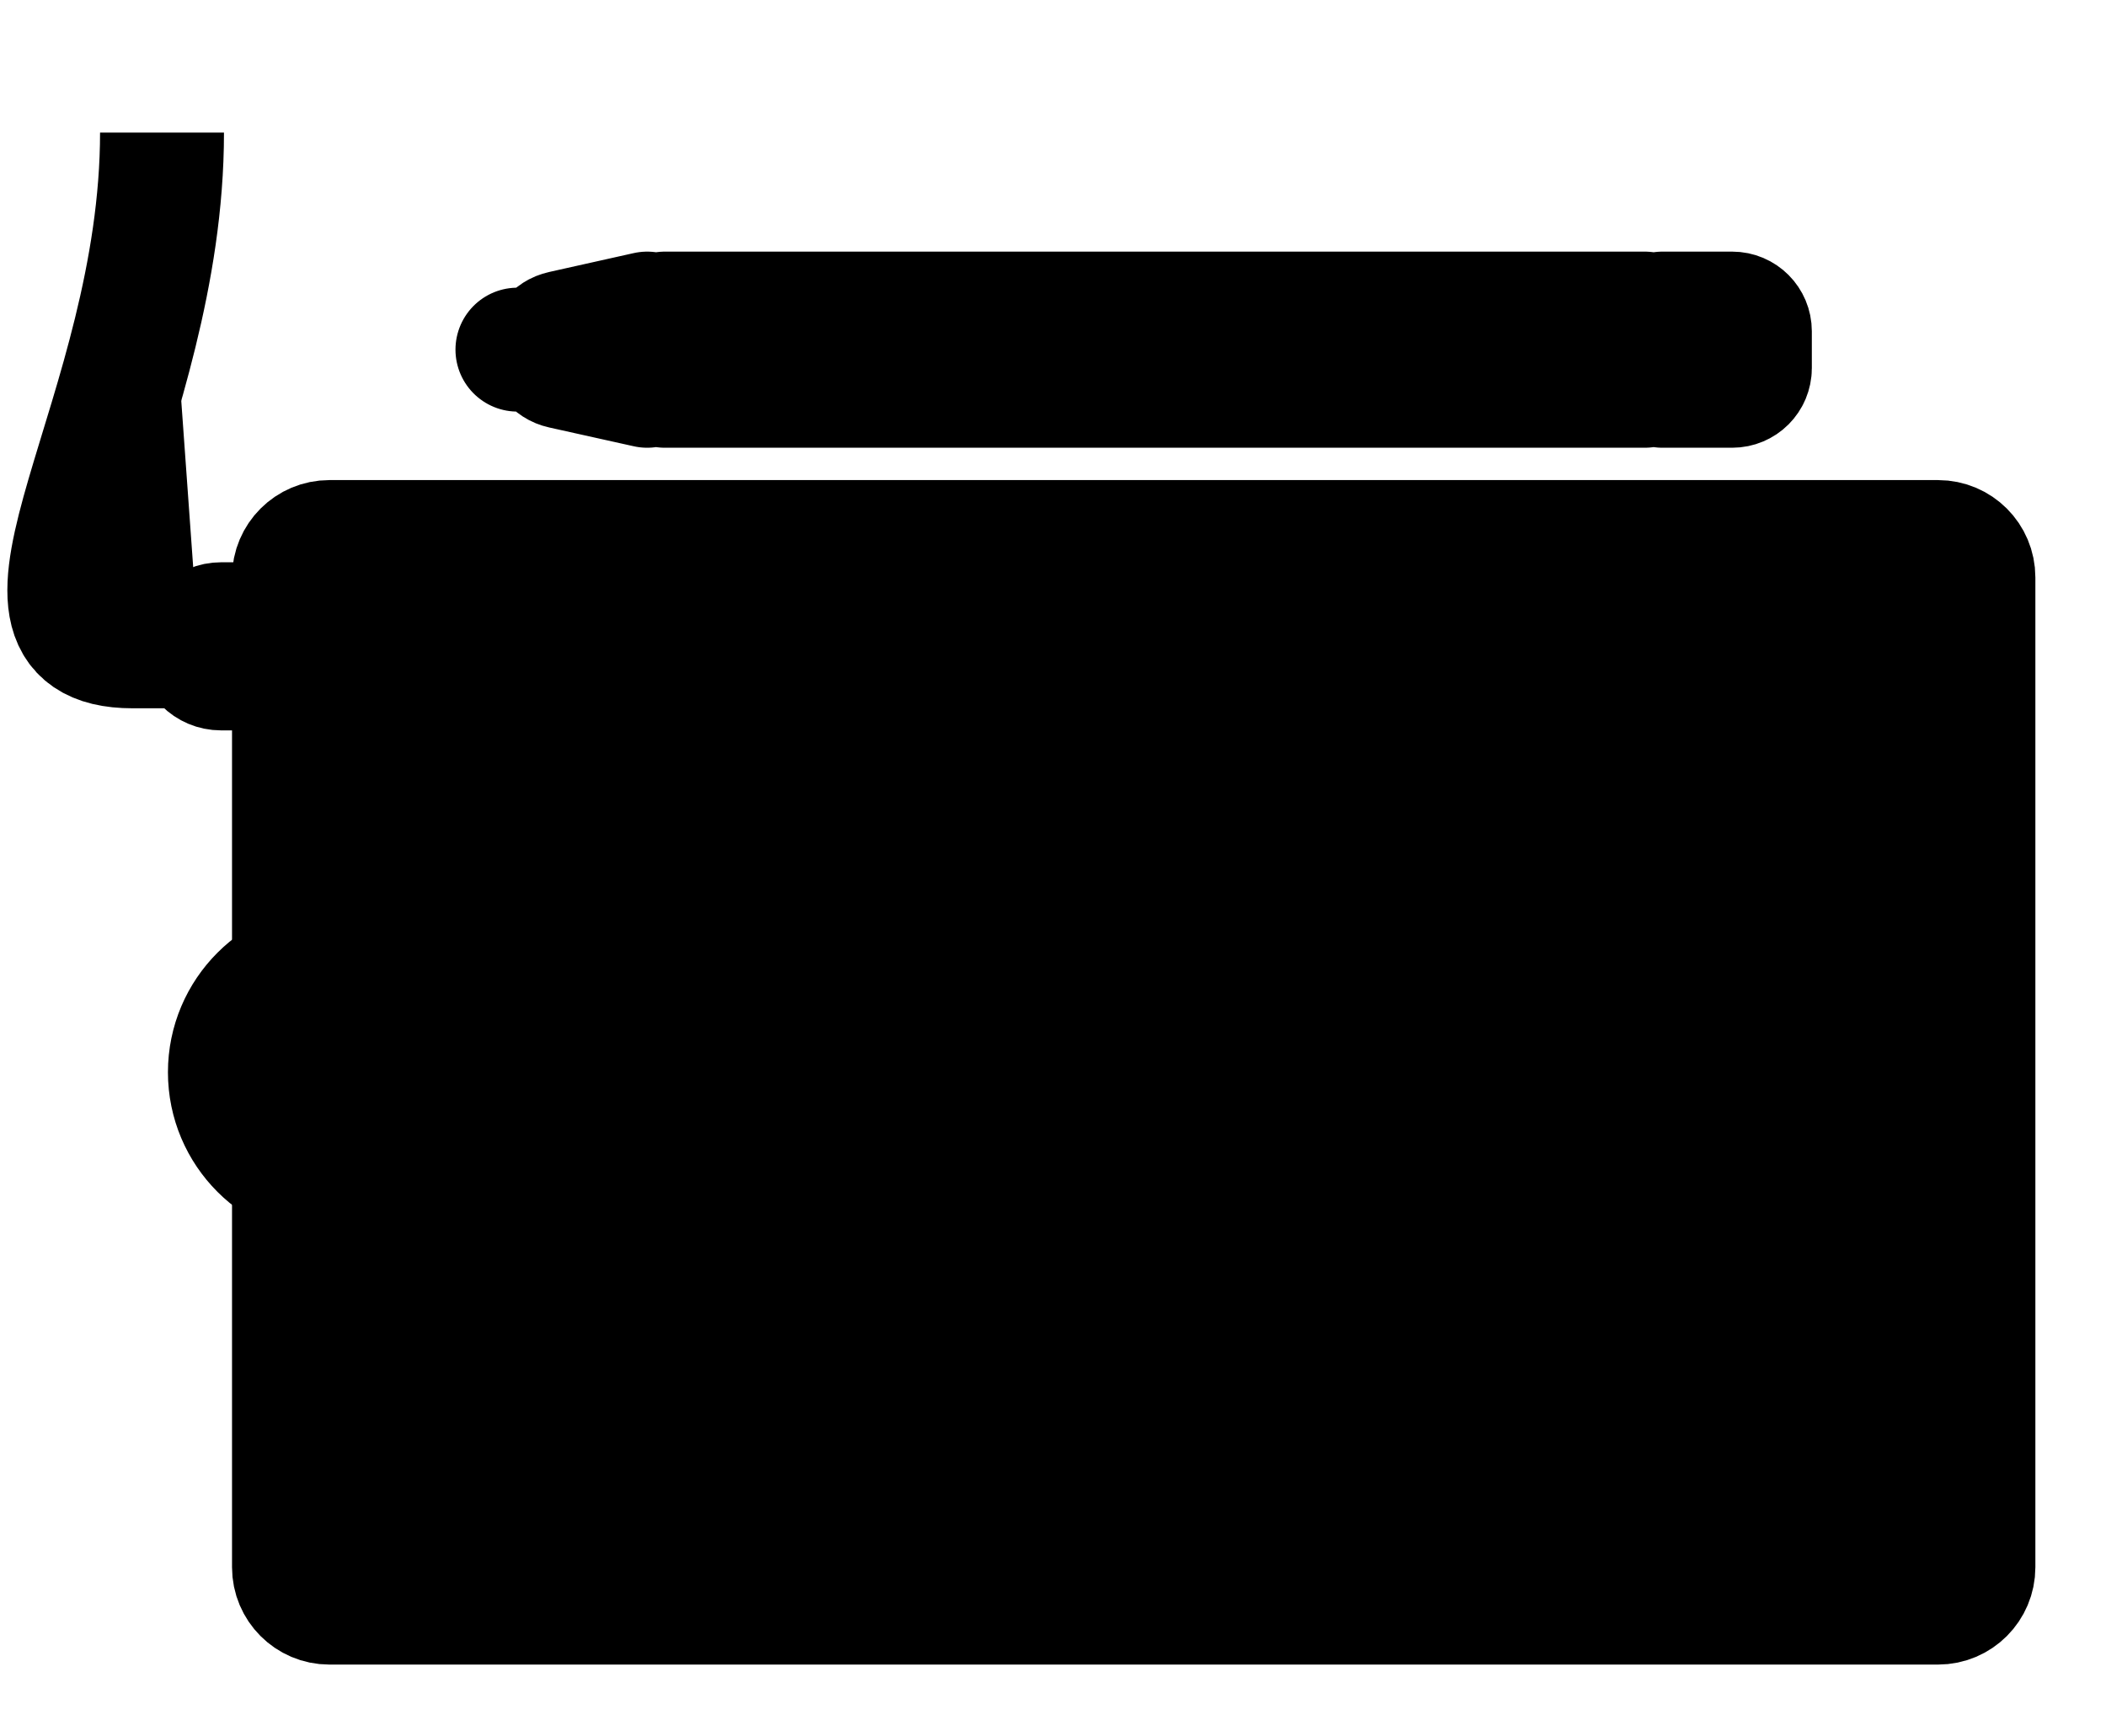
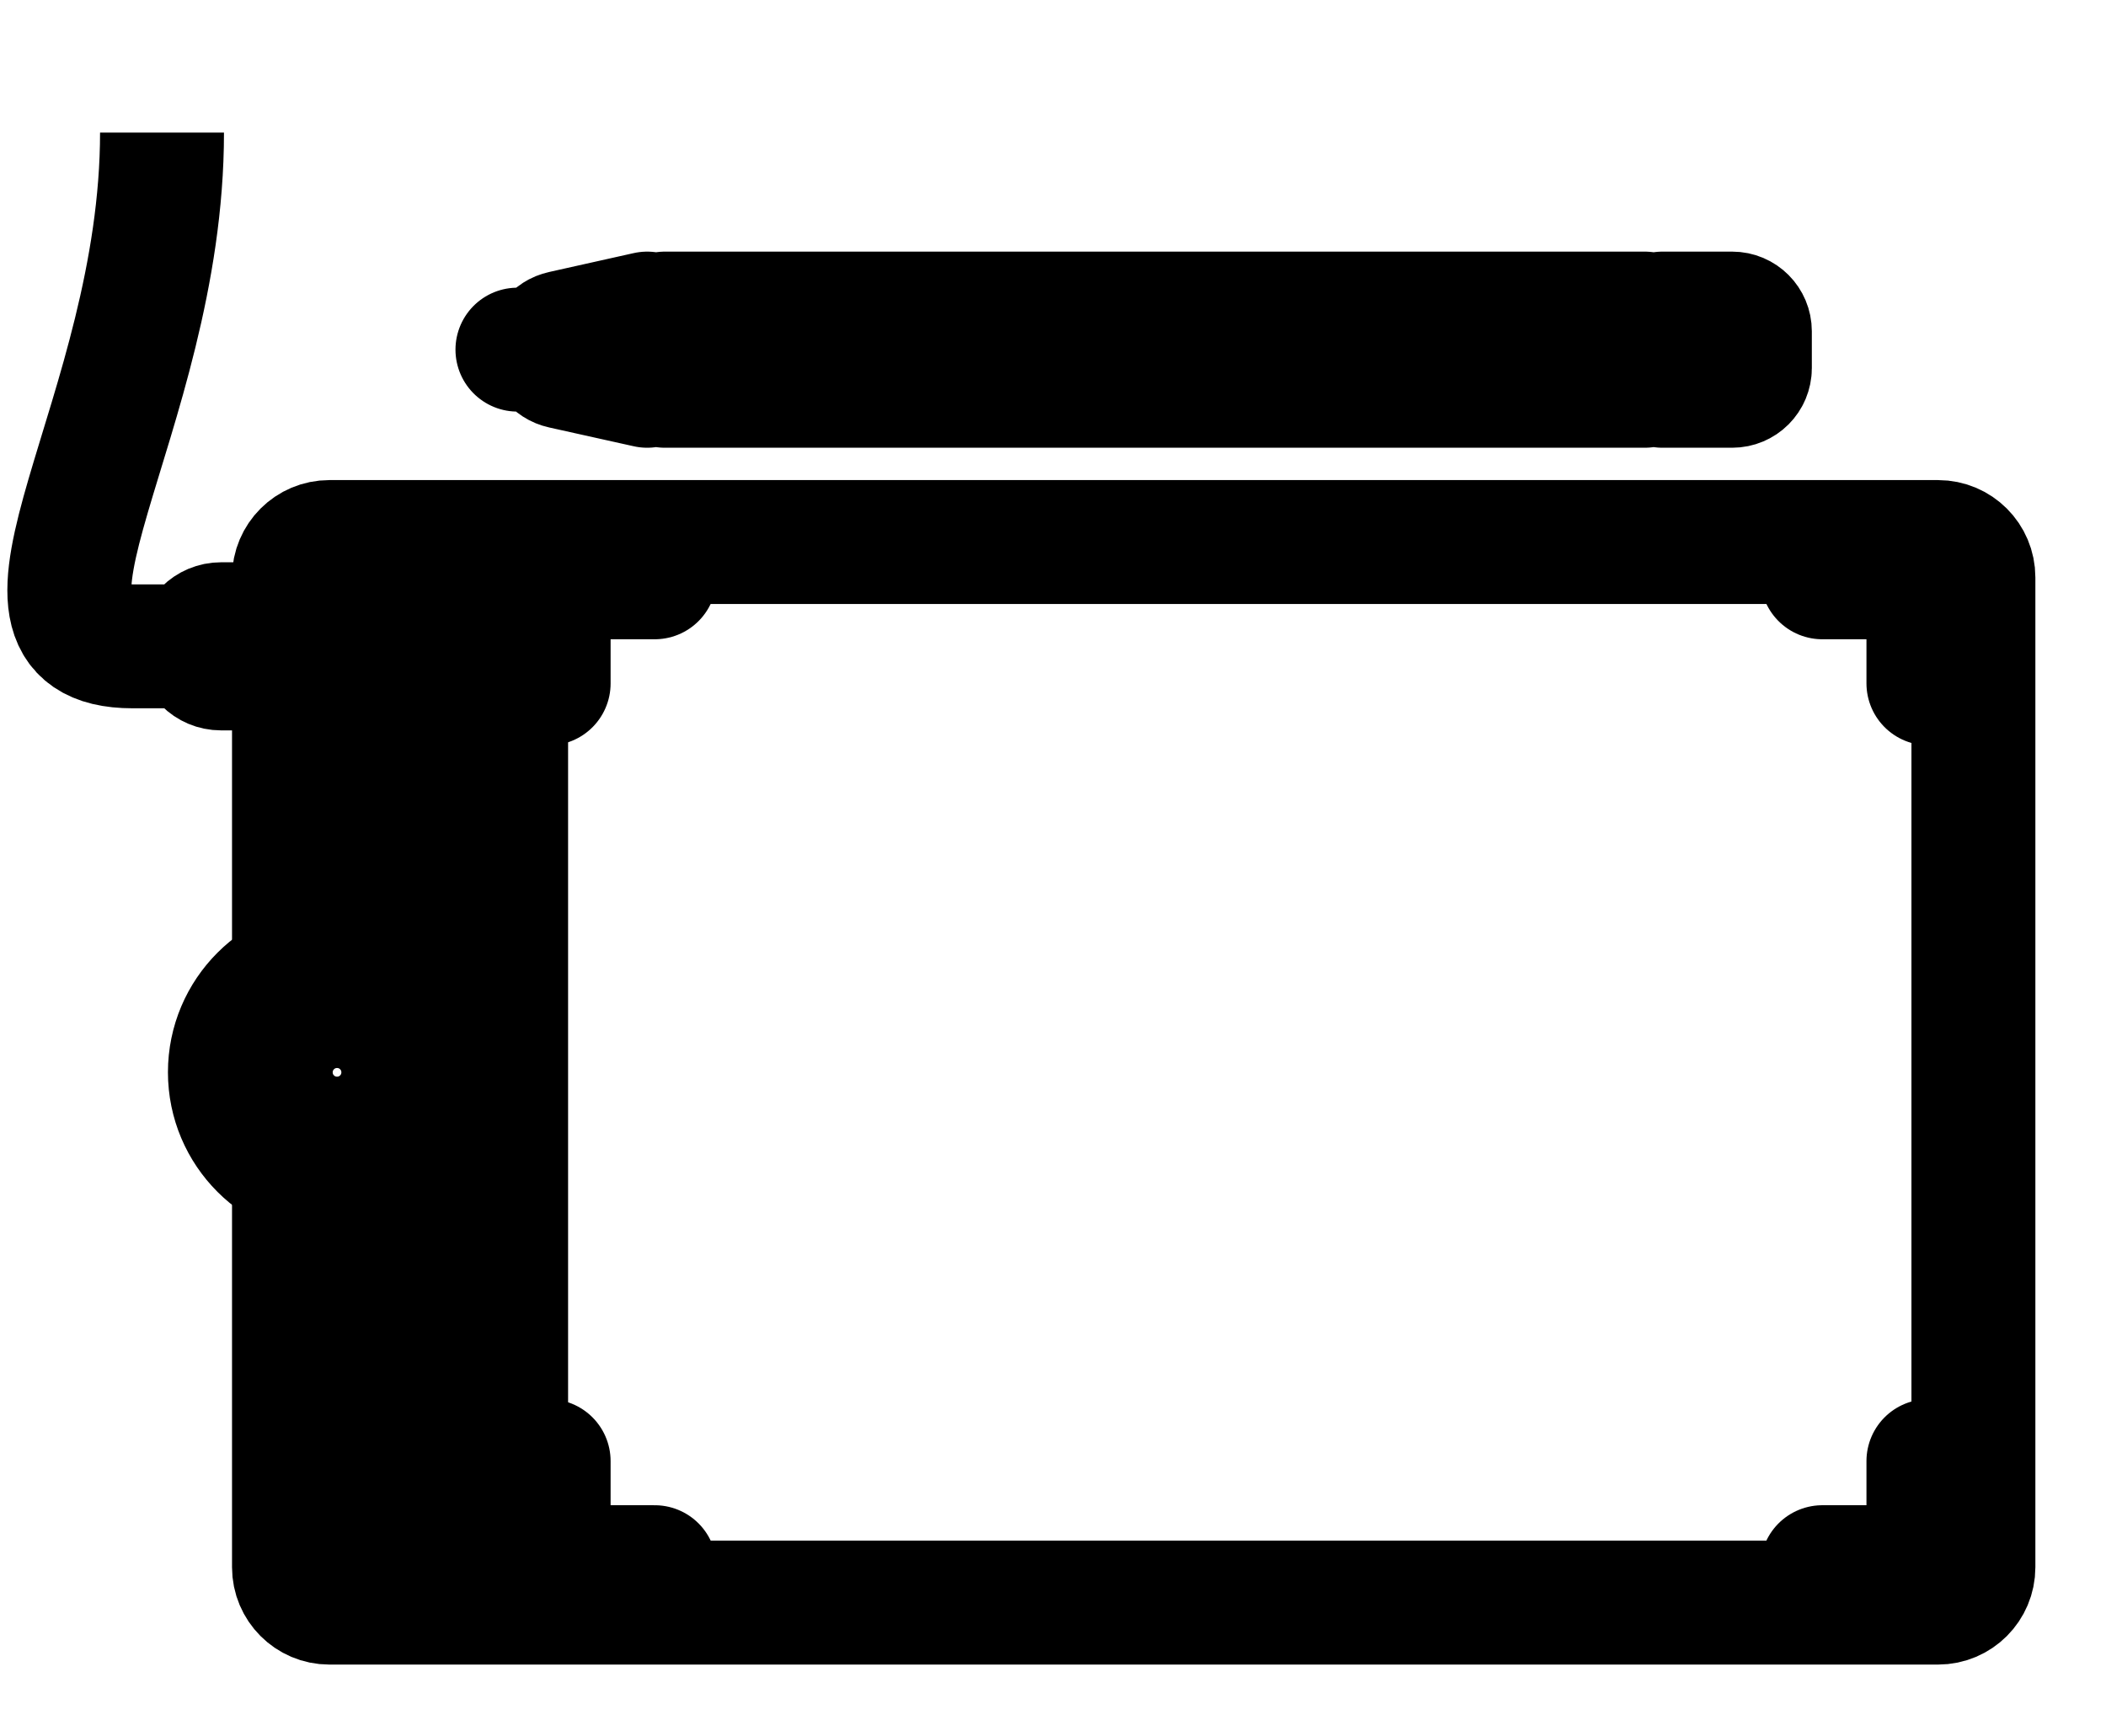
<svg xmlns="http://www.w3.org/2000/svg" viewBox="0 0 238.26 196.33">
  <g transform="translate(-4219.95,-2009.01)" stroke-width="14.02">
    <g id="Graphics-Tablet-icon 00000031186282232852528960000017782793016670641080 ">
      <g id="tablet 00000101796862517747814510000007899983883393038520 ">
-         <path id="tablet 00000172440172514828626740000009251125564299137423 " fill="currentColor" stroke="currentColor" stroke-linecap="round" stroke-miterlimit="10" d="m4253.21 2116.23v-41.89c0-2.21 1.79-4 4-4h182c2.21 0 4 1.79 4 4v112c0 2.2-1.79 4-4 4h-182c-2.21 0-4-1.8-4-4v-41.9m24-70.1v112" />
-         <path id="corners 00000035500610169987574850000015905391743992948412 " fill="currentColor" stroke="currentColor" stroke-linecap="round" stroke-miterlimit="10" d="m4282.02 2086.34v-12.01h12m-12 100v12h12m132.1 0h12v-12m0-88v-12h-12" />
+         <path id="tablet 00000172440172514828626740000009251125564299137423 " fill="none" stroke="currentColor" stroke-linecap="round" stroke-miterlimit="10" d="m4253.21 2116.23v-41.89c0-2.21 1.79-4 4-4h182c2.21 0 4 1.79 4 4v112c0 2.2-1.79 4-4 4h-182c-2.21 0-4-1.8-4-4v-41.9m24-70.1v112" />
+         <path id="corners 00000035500610169987574850000015905391743992948412 " fill="none" stroke="currentColor" stroke-linecap="round" stroke-miterlimit="10" d="m4282.02 2086.34v-12.01h12m-12 100v12h12m132.1 0h12v-12m0-88v-12h-12" />
        <g id="buttons 00000002386038599852008020000007706218955307144069 ">
-           <path id="buttons 00000070082858935074167060000012287968790202397312 " fill="currentColor" stroke="currentColor" stroke-miterlimit="10" d="m4259.21 2075.14h12c0.55 0 1 0.44 1 1v5c0 0.55-0.45 1-1 1h-12c-0.55 0-1-0.45-1-1v-5c0-0.56 0.45-1 1-1zm-1 12v5c0 0.55 0.45 1 1 1h12c0.55 0 1-0.45 1-1v-5c0-0.56-0.45-1-1-1h-12c-0.55 0-1 0.44-1 1zm0 11v5c0 0.55 0.45 1 1 1h12c0.55 0 1-0.45 1-1v-5c0-0.56-0.45-1-1-1h-12c-0.55 0-1 0.44-1 1zm0 11v5c0 0.55 0.45 1 1 1h12c0.55 0 1-0.45 1-1v-5c0-0.56-0.45-1-1-1h-12c-0.55 0-1 0.44-1 1z" />
-           <path id="buttons 00000179631931756102878580000004762188452511458448 " fill="currentColor" stroke="currentColor" stroke-miterlimit="10" d="m4259.21 2147.34l12-0.01c0.55 0 1 0.45 1 1v5c0 0.56-0.45 1-1 1h-12c-0.55 0-1-0.44-1-1v-5c0-0.55 0.45-1 1-1zm-1 12v5c0 0.56 0.45 1 1 1h12c0.55 0 1-0.44 1-1v-5c0-0.55-0.45-1-1-1h-12c-0.55 0-1 0.45-1 1zm0 11v5c0 0.56 0.45 1 1 1h12c0.55 0 1-0.44 1-1v-5c0-0.55-0.45-1-1-1h-12c-0.55 0-1 0.45-1 1zm0 11v5c0 0.56 0.45 1 1 1h12c0.55 0 1-0.44 1-1v-5c0-0.55-0.45-1-1-1h-12c-0.55 0-1 0.45-1 1z" />
+           <path id="buttons 00000070082858935074167060000012287968790202397312 " fill="none" stroke="currentColor" stroke-miterlimit="10" d="m4259.21 2075.14h12c0.55 0 1 0.44 1 1v5c0 0.55-0.45 1-1 1h-12c-0.55 0-1-0.45-1-1v-5c0-0.56 0.45-1 1-1zm-1 12v5c0 0.55 0.45 1 1 1h12c0.55 0 1-0.45 1-1v-5c0-0.56-0.45-1-1-1h-12c-0.55 0-1 0.44-1 1zm0 11v5c0 0.55 0.45 1 1 1h12c0.55 0 1-0.45 1-1v-5c0-0.56-0.45-1-1-1h-12c-0.55 0-1 0.44-1 1zm0 11v5c0 0.55 0.45 1 1 1h12c0.55 0 1-0.45 1-1v-5c0-0.56-0.45-1-1-1h-12c-0.55 0-1 0.44-1 1z" />
+           <path id="buttons 00000179631931756102878580000004762188452511458448 " fill="none" stroke="currentColor" stroke-miterlimit="10" d="m4259.21 2147.34l12-0.01c0.55 0 1 0.45 1 1v5c0 0.56-0.45 1-1 1h-12c-0.55 0-1-0.44-1-1v-5c0-0.55 0.45-1 1-1zm-1 12v5c0 0.56 0.45 1 1 1h12c0.55 0 1-0.44 1-1v-5c0-0.55-0.45-1-1-1h-12c-0.55 0-1 0.45-1 1zm0 11v5c0 0.56 0.45 1 1 1h12c0.55 0 1-0.44 1-1v-5c0-0.55-0.45-1-1-1h-12c-0.55 0-1 0.45-1 1zm0 11v5c0 0.56 0.45 1 1 1h12c0.55 0 1-0.44 1-1v-5c0-0.55-0.45-1-1-1h-12c-0.55 0-1 0.45-1 1z" />
        </g>
-         <path id="wheel 00000075129510886923625250000012023780304273326245 " fill="currentColor" stroke="currentColor" stroke-miterlimit="10" d="m4270.21 2130.34c0 6.69-5.43 12.12-12.13 12.12-6.69 0-12.12-5.43-12.12-12.13 0-6.69 5.43-12.12 12.12-12.12 6.7 0 12.13 5.43 12.13 12.12zm-12.13-7.5c-4.14 0-7.5 3.36-7.5 7.5 0 4.15 3.36 7.5 7.5 7.5 4.15 0 7.5-3.35 7.5-7.5 0-4.14-3.35-7.5-7.5-7.5z" />
+         <path id="wheel 00000075129510886923625250000012023780304273326245 " fill="none" stroke="currentColor" stroke-miterlimit="10" d="m4270.21 2130.34c0 6.69-5.43 12.12-12.13 12.12-6.69 0-12.12-5.43-12.12-12.13 0-6.69 5.43-12.12 12.12-12.12 6.7 0 12.13 5.43 12.13 12.12zm-12.13-7.5c-4.14 0-7.5 3.36-7.5 7.5 0 4.15 3.36 7.5 7.5 7.5 4.15 0 7.5-3.35 7.5-7.5 0-4.14-3.35-7.5-7.5-7.5z" />
      </g>
-       <path id="pen 00000114070431319796395160000009455307145794345124 " fill="currentColor" stroke="currentColor" stroke-linecap="round" stroke-linejoin="round" d="m4406.03 2052.66h-110.86m0-8.17h110.86m-122.44 6.04l9.58 2.13v-8.17l-9.58 2.14c-2.09 0.46-2.09 3.44 0 3.9zm124.44 2.13h7.89c1.11 0 2-0.89 2-2v-4.17c0-1.1-0.89-2-2-2h-7.89zm-129.54-4.09h3.53m24.32 0h15.26m4.74 0h15.26" />
-       <path id="cable 00000067939789417982022050000012796280645183250314 " fill="currentColor" stroke="currentColor" stroke-miterlimit="10" d="m4253.21 2084.64h-8.26c-1.38 0-2.5-1.12-2.5-2.5 0-1.39 1.12-2.5 2.5-2.5h8.26m-14.93-55.63c0 32.15-21.19 58.13-3.33 58.13h7.5" />
+       <path id="pen 00000114070431319796395160000009455307145794345124 " fill="none" stroke="currentColor" stroke-linecap="round" stroke-linejoin="round" d="m4406.03 2052.66h-110.86m0-8.17h110.86m-122.44 6.04l9.58 2.13v-8.17l-9.58 2.14c-2.09 0.46-2.09 3.44 0 3.9zm124.44 2.13h7.89c1.11 0 2-0.89 2-2v-4.17c0-1.1-0.89-2-2-2h-7.89zm-129.54-4.09h3.53m24.32 0h15.26m4.74 0h15.26" />
+       <path id="cable 00000067939789417982022050000012796280645183250314 " fill="none" stroke="currentColor" stroke-miterlimit="10" d="m4253.21 2084.64h-8.26c-1.38 0-2.5-1.12-2.5-2.5 0-1.39 1.12-2.5 2.5-2.5h8.26m-14.93-55.63c0 32.15-21.19 58.13-3.33 58.13h7.5" />
    </g>
  </g>
</svg>
